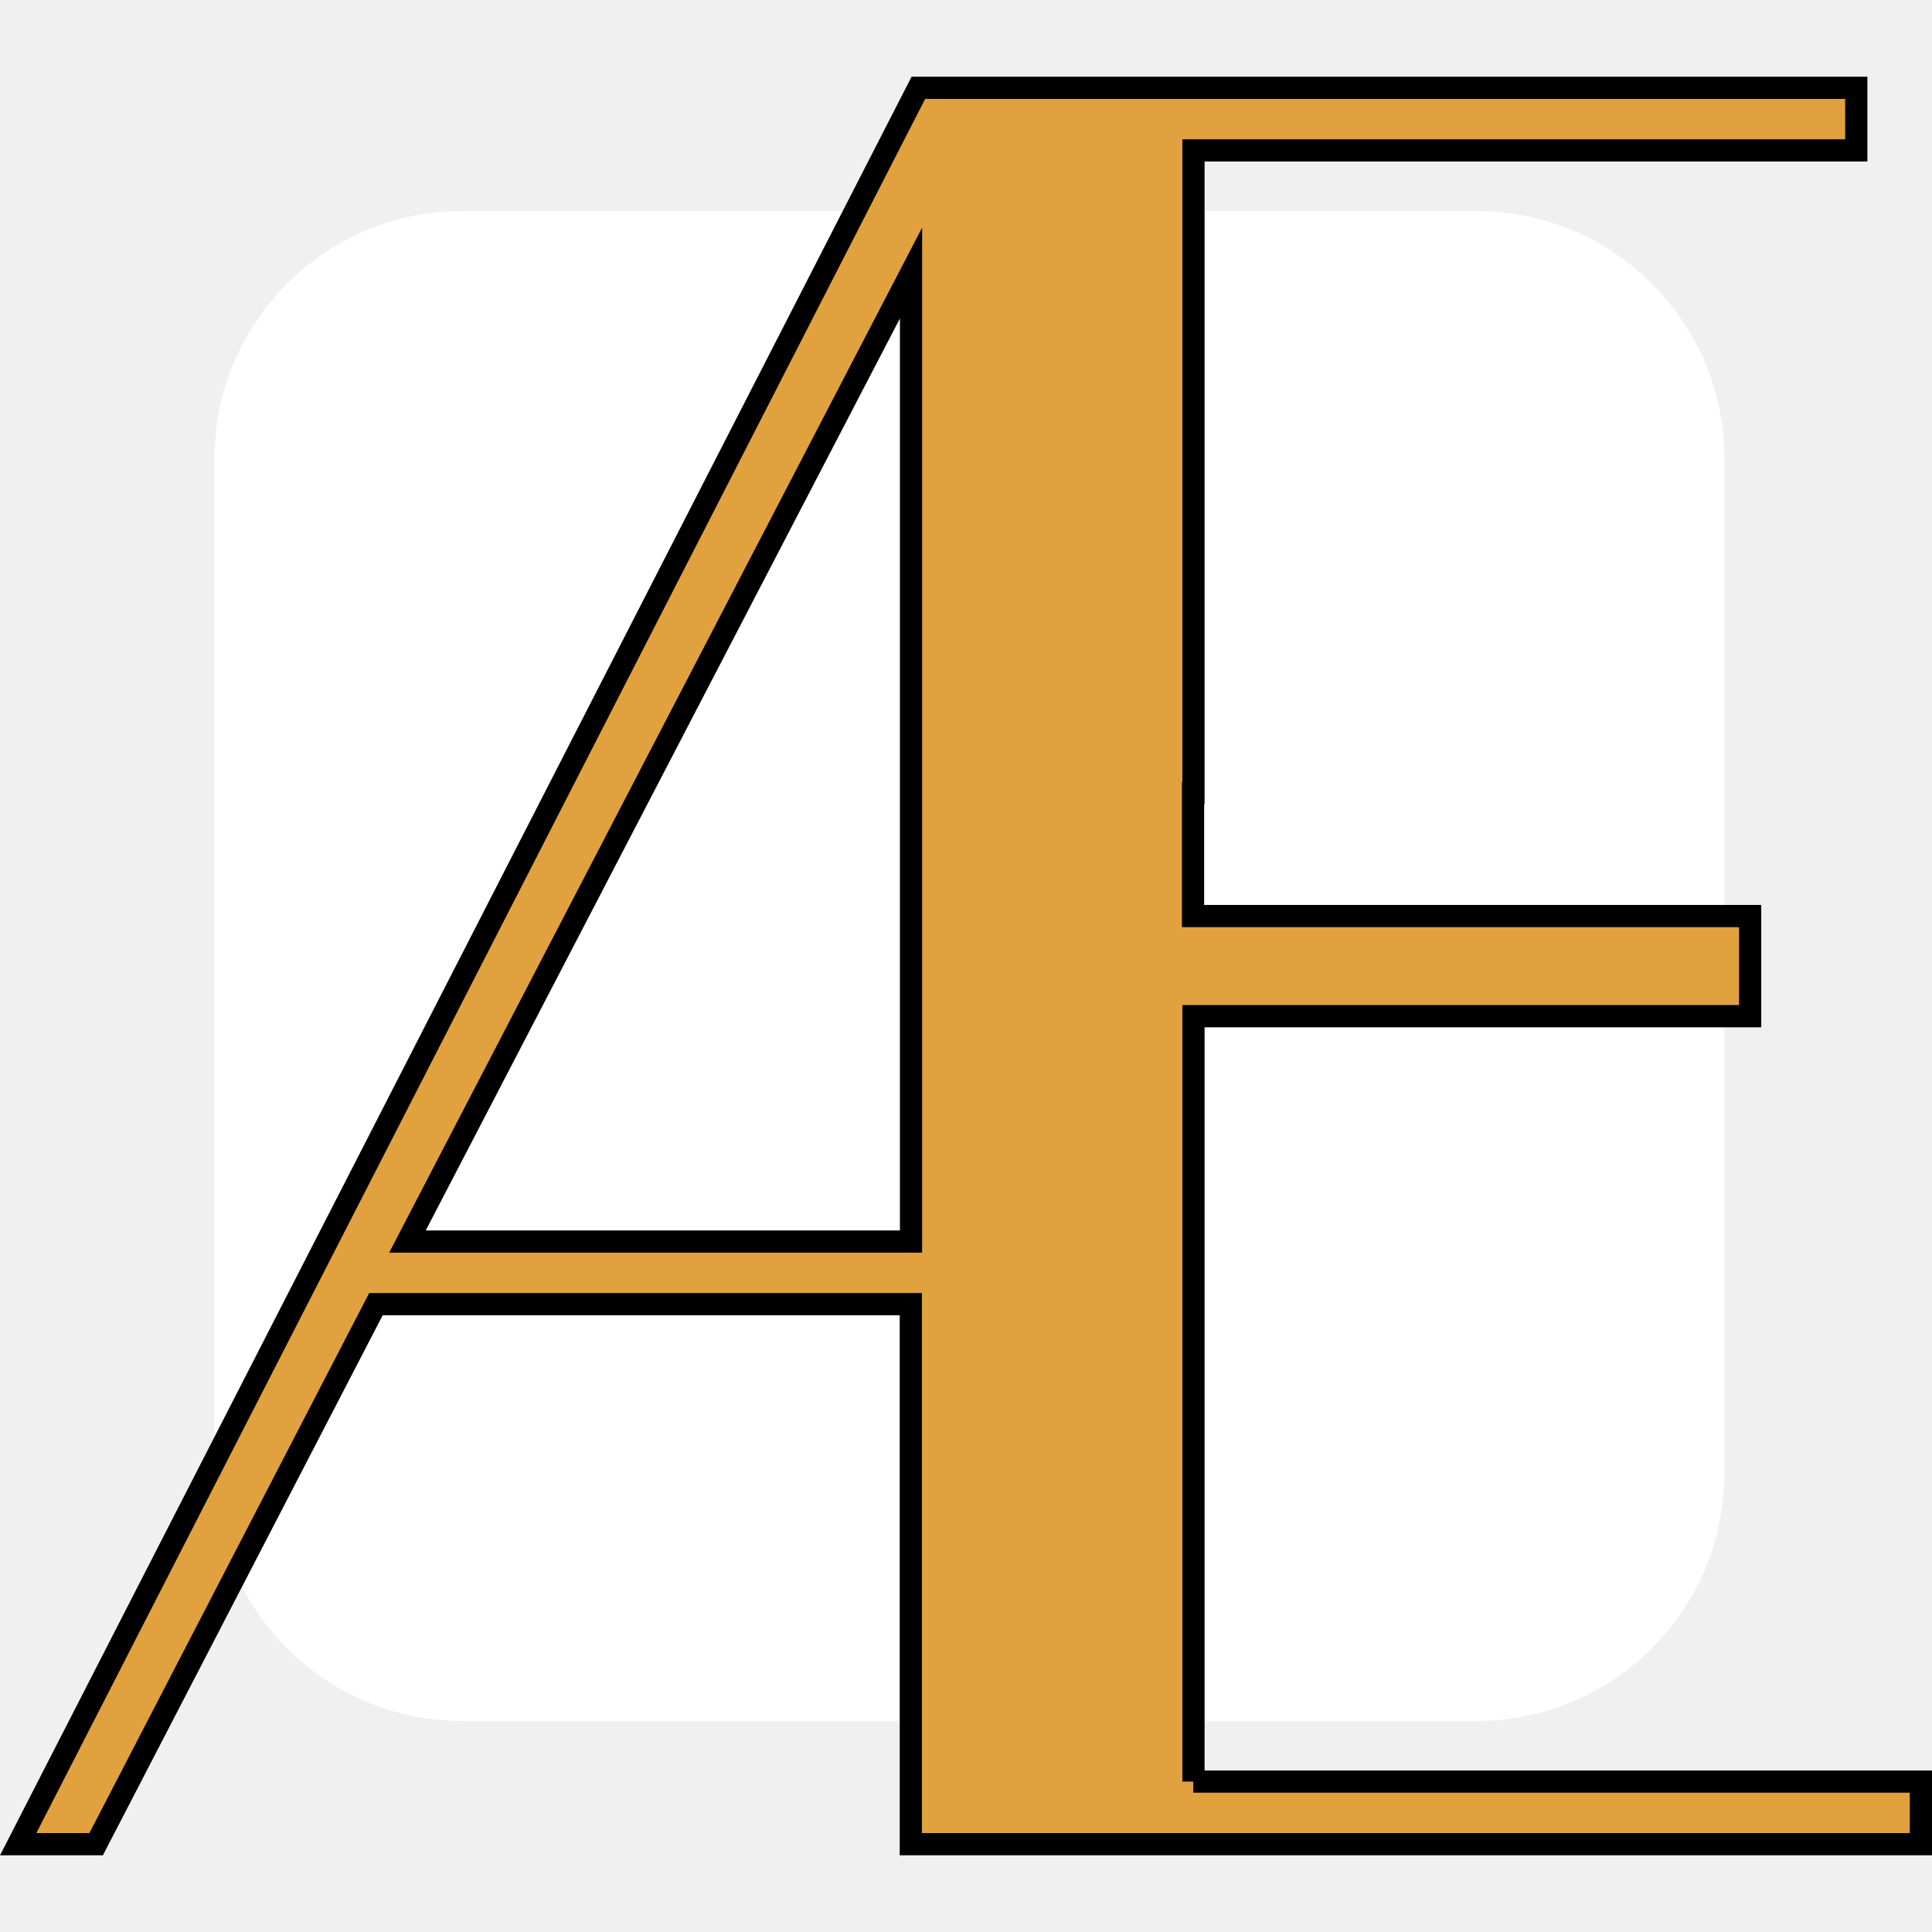
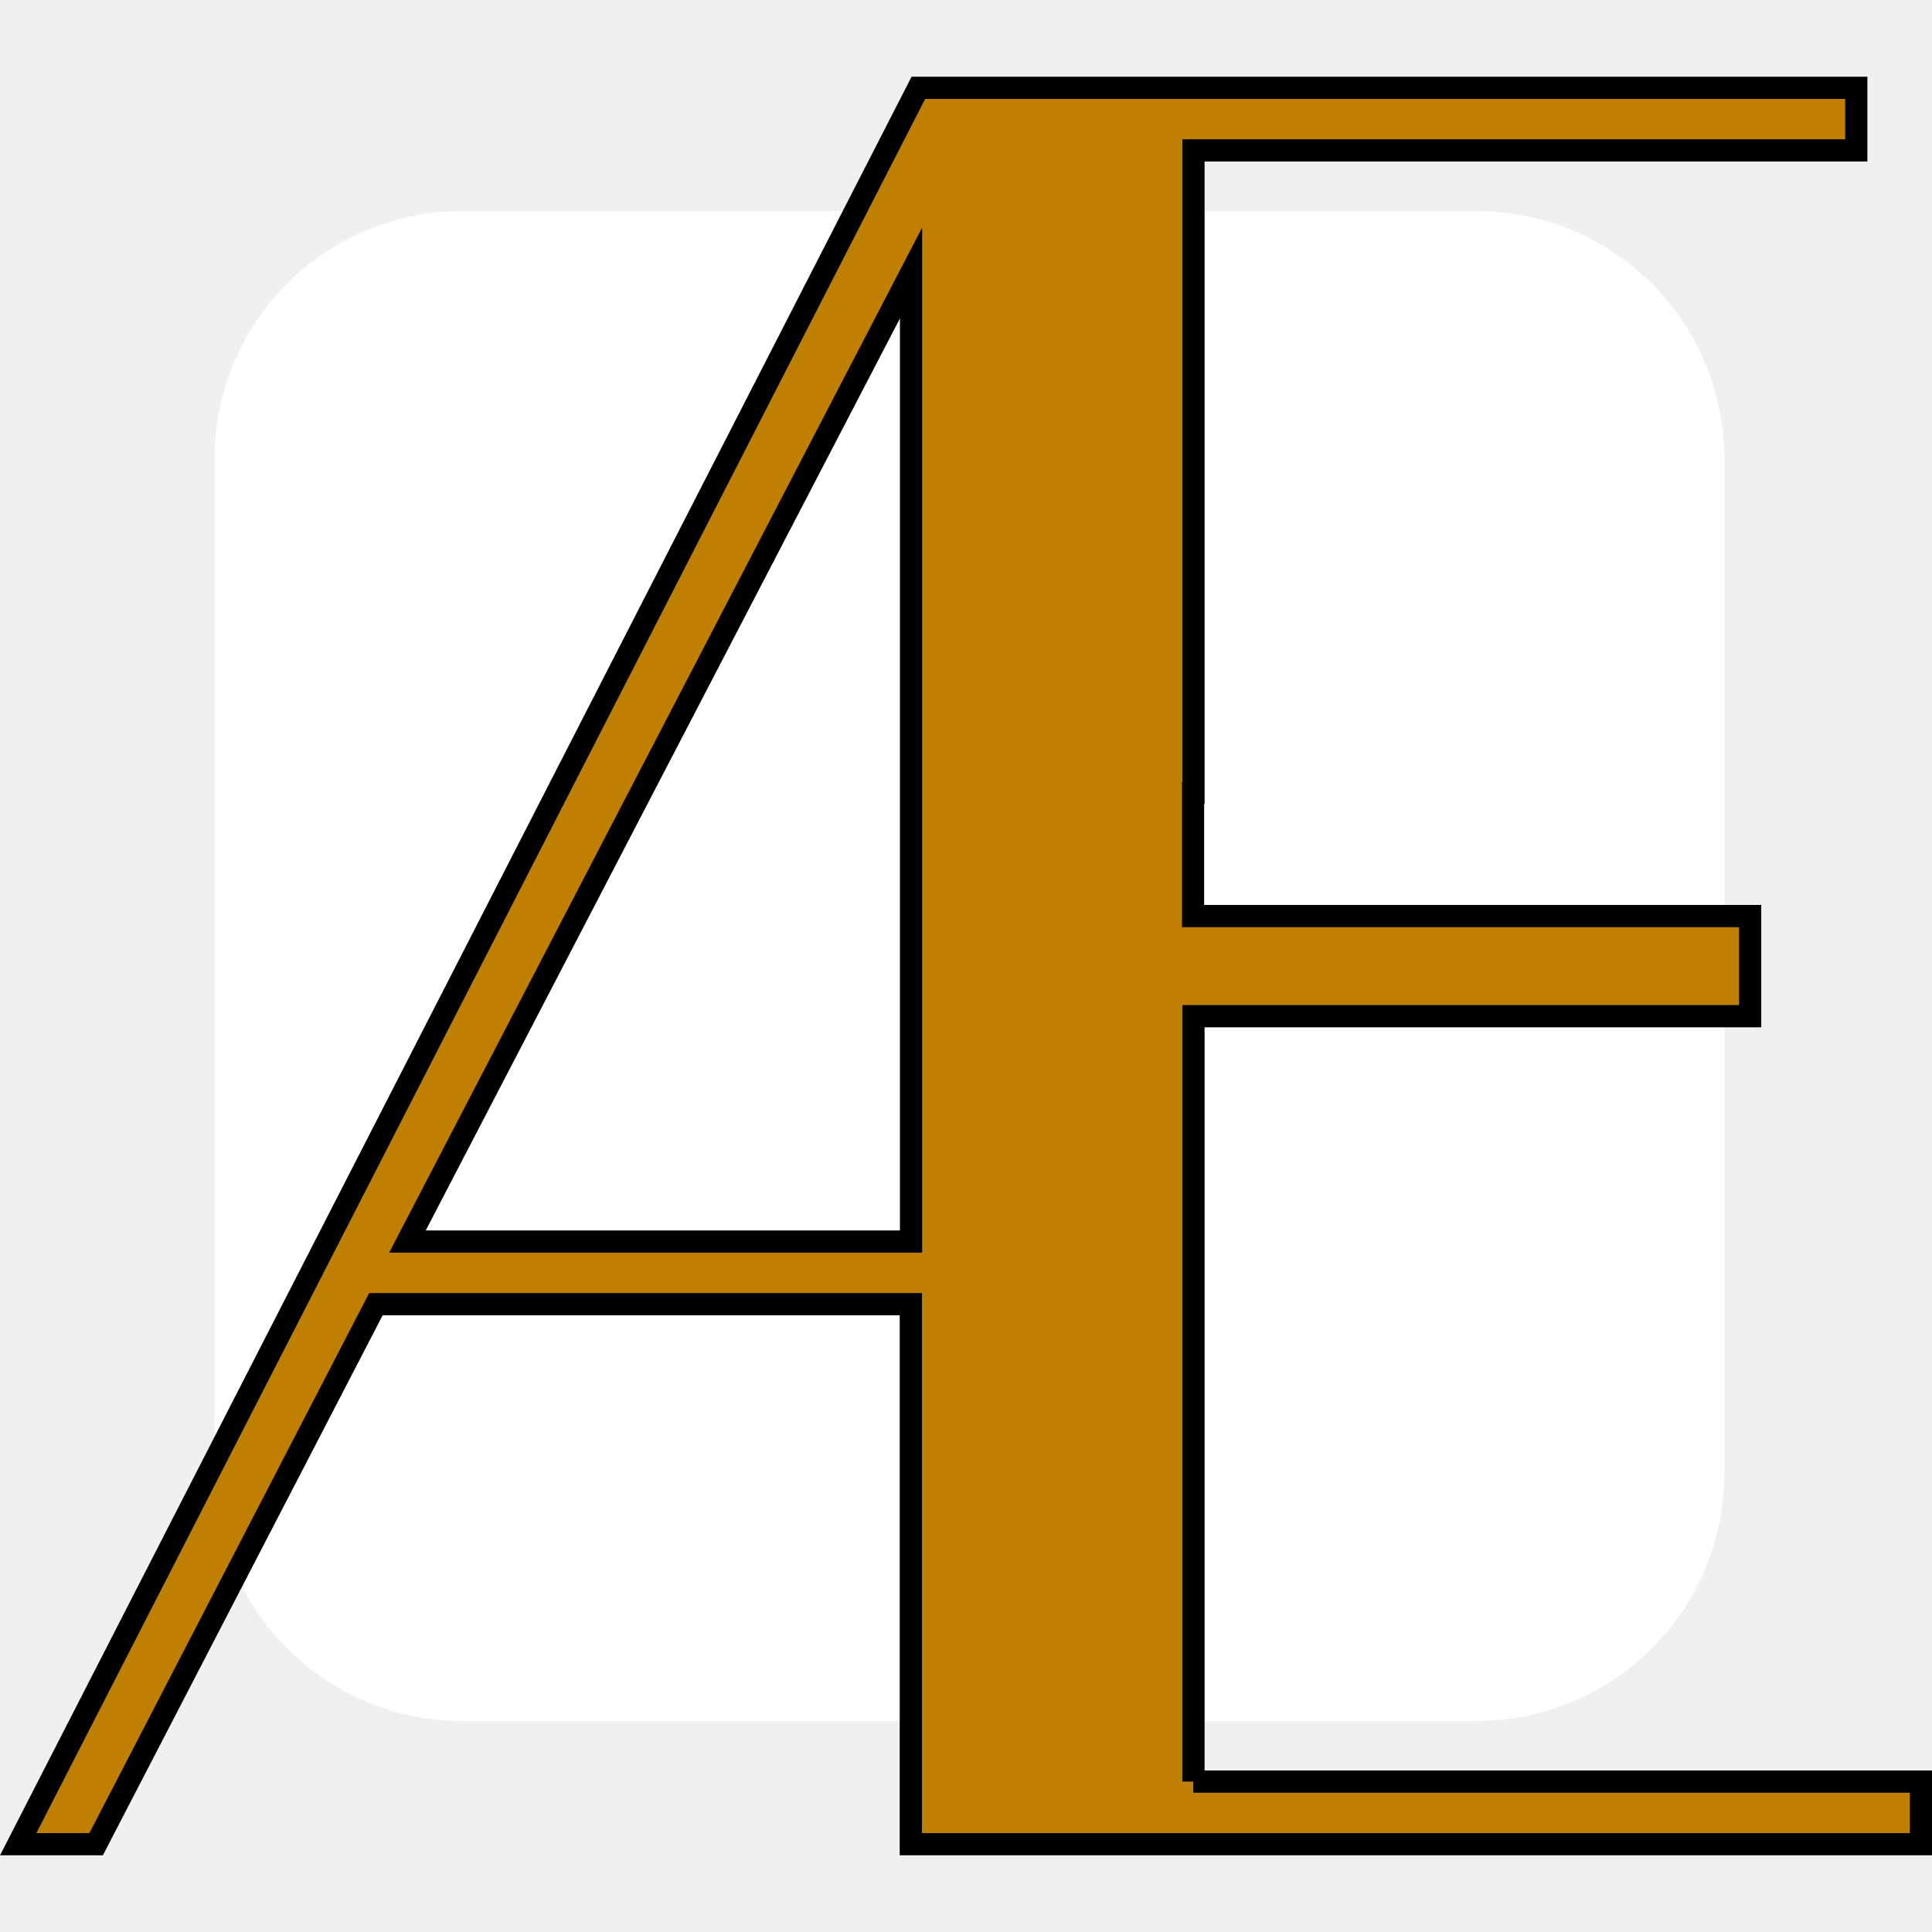
<svg xmlns="http://www.w3.org/2000/svg" version="1.1" width="1000" height="1000">
  <style>
    #light-icon {
      display: inline;
    }
    #dark-icon {
      display: none;
    }

    @media (prefers-color-scheme: dark) {
      #light-icon {
        display: none;
      }
      #dark-icon {
        display: inline;
      }
    }
  </style>
  <g id="light-icon">
    <svg version="1.1" width="1000" height="1000">
      <g>
        <g transform="matrix(11.49293,0,0,11.49293,5.684341886080802e-14,39.70808)">
          <svg id="Layer_1" viewBox="0 0 87.01 80.1" width="87.01" height="80.1">
            <defs>
-               <style>.cls-1{stroke:#000;stroke-miterlimit:10;}.cls-2{fill:#e2a13f;}</style>
+               <style>.cls-1{stroke:#000;stroke-miterlimit:10;}.cls-2{fill:#bf8002;}</style>
            </defs>
            <rect class="cls-2" x="10.16" y="6.55" width="67" height="67" rx="10.66" ry="10.66" />
            <path class="cls-1" d="m53.75,76.78v-34.47h25.07v-4.51h-25.09v-5.54h.02V3.32h29.85V.5h-42.24L.82,79.6h3.51l12.6-24.32h24.09v24.32h45.49v-2.82h-32.77,0Zm-12.72-24.32h-22.68L41.03,8.84v43.62Z" />
          </svg>
        </g>
      </g>
    </svg>
  </g>
  <g id="dark-icon">
    <svg version="1.1" width="1000" height="1000">
      <g>
        <g transform="matrix(11.49293,0,0,11.49293,5.684341886080802e-14,39.70808)">
          <svg id="Layer_1" viewBox="0 0 87.01 80.1" width="87.01" height="80.1">
            <defs>
-               <style>.cls-1{fill:#e2a13f;}.cls-2{fill:#fff;stroke:#fff;stroke-miterlimit:10;}</style>
+               <style>.cls-1{fill:#bf8002;}.cls-2{fill:#fff;stroke:#fff;stroke-miterlimit:10;}</style>
            </defs>
            <rect class="cls-1" x="10.16" y="6.55" width="67" height="67" rx="10.66" ry="10.66" />
            <path class="cls-2" d="m53.75,76.78v-34.47h25.07v-4.51h-25.09v-5.54h.02V3.32h29.85V.5h-42.24L.82,79.6h3.51l12.6-24.32h24.09v24.32h45.49v-2.82h-32.77,0Zm-12.72-24.32h-22.68L41.03,8.84v43.62Z" />
          </svg>
        </g>
      </g>
    </svg>
  </g>
</svg>
